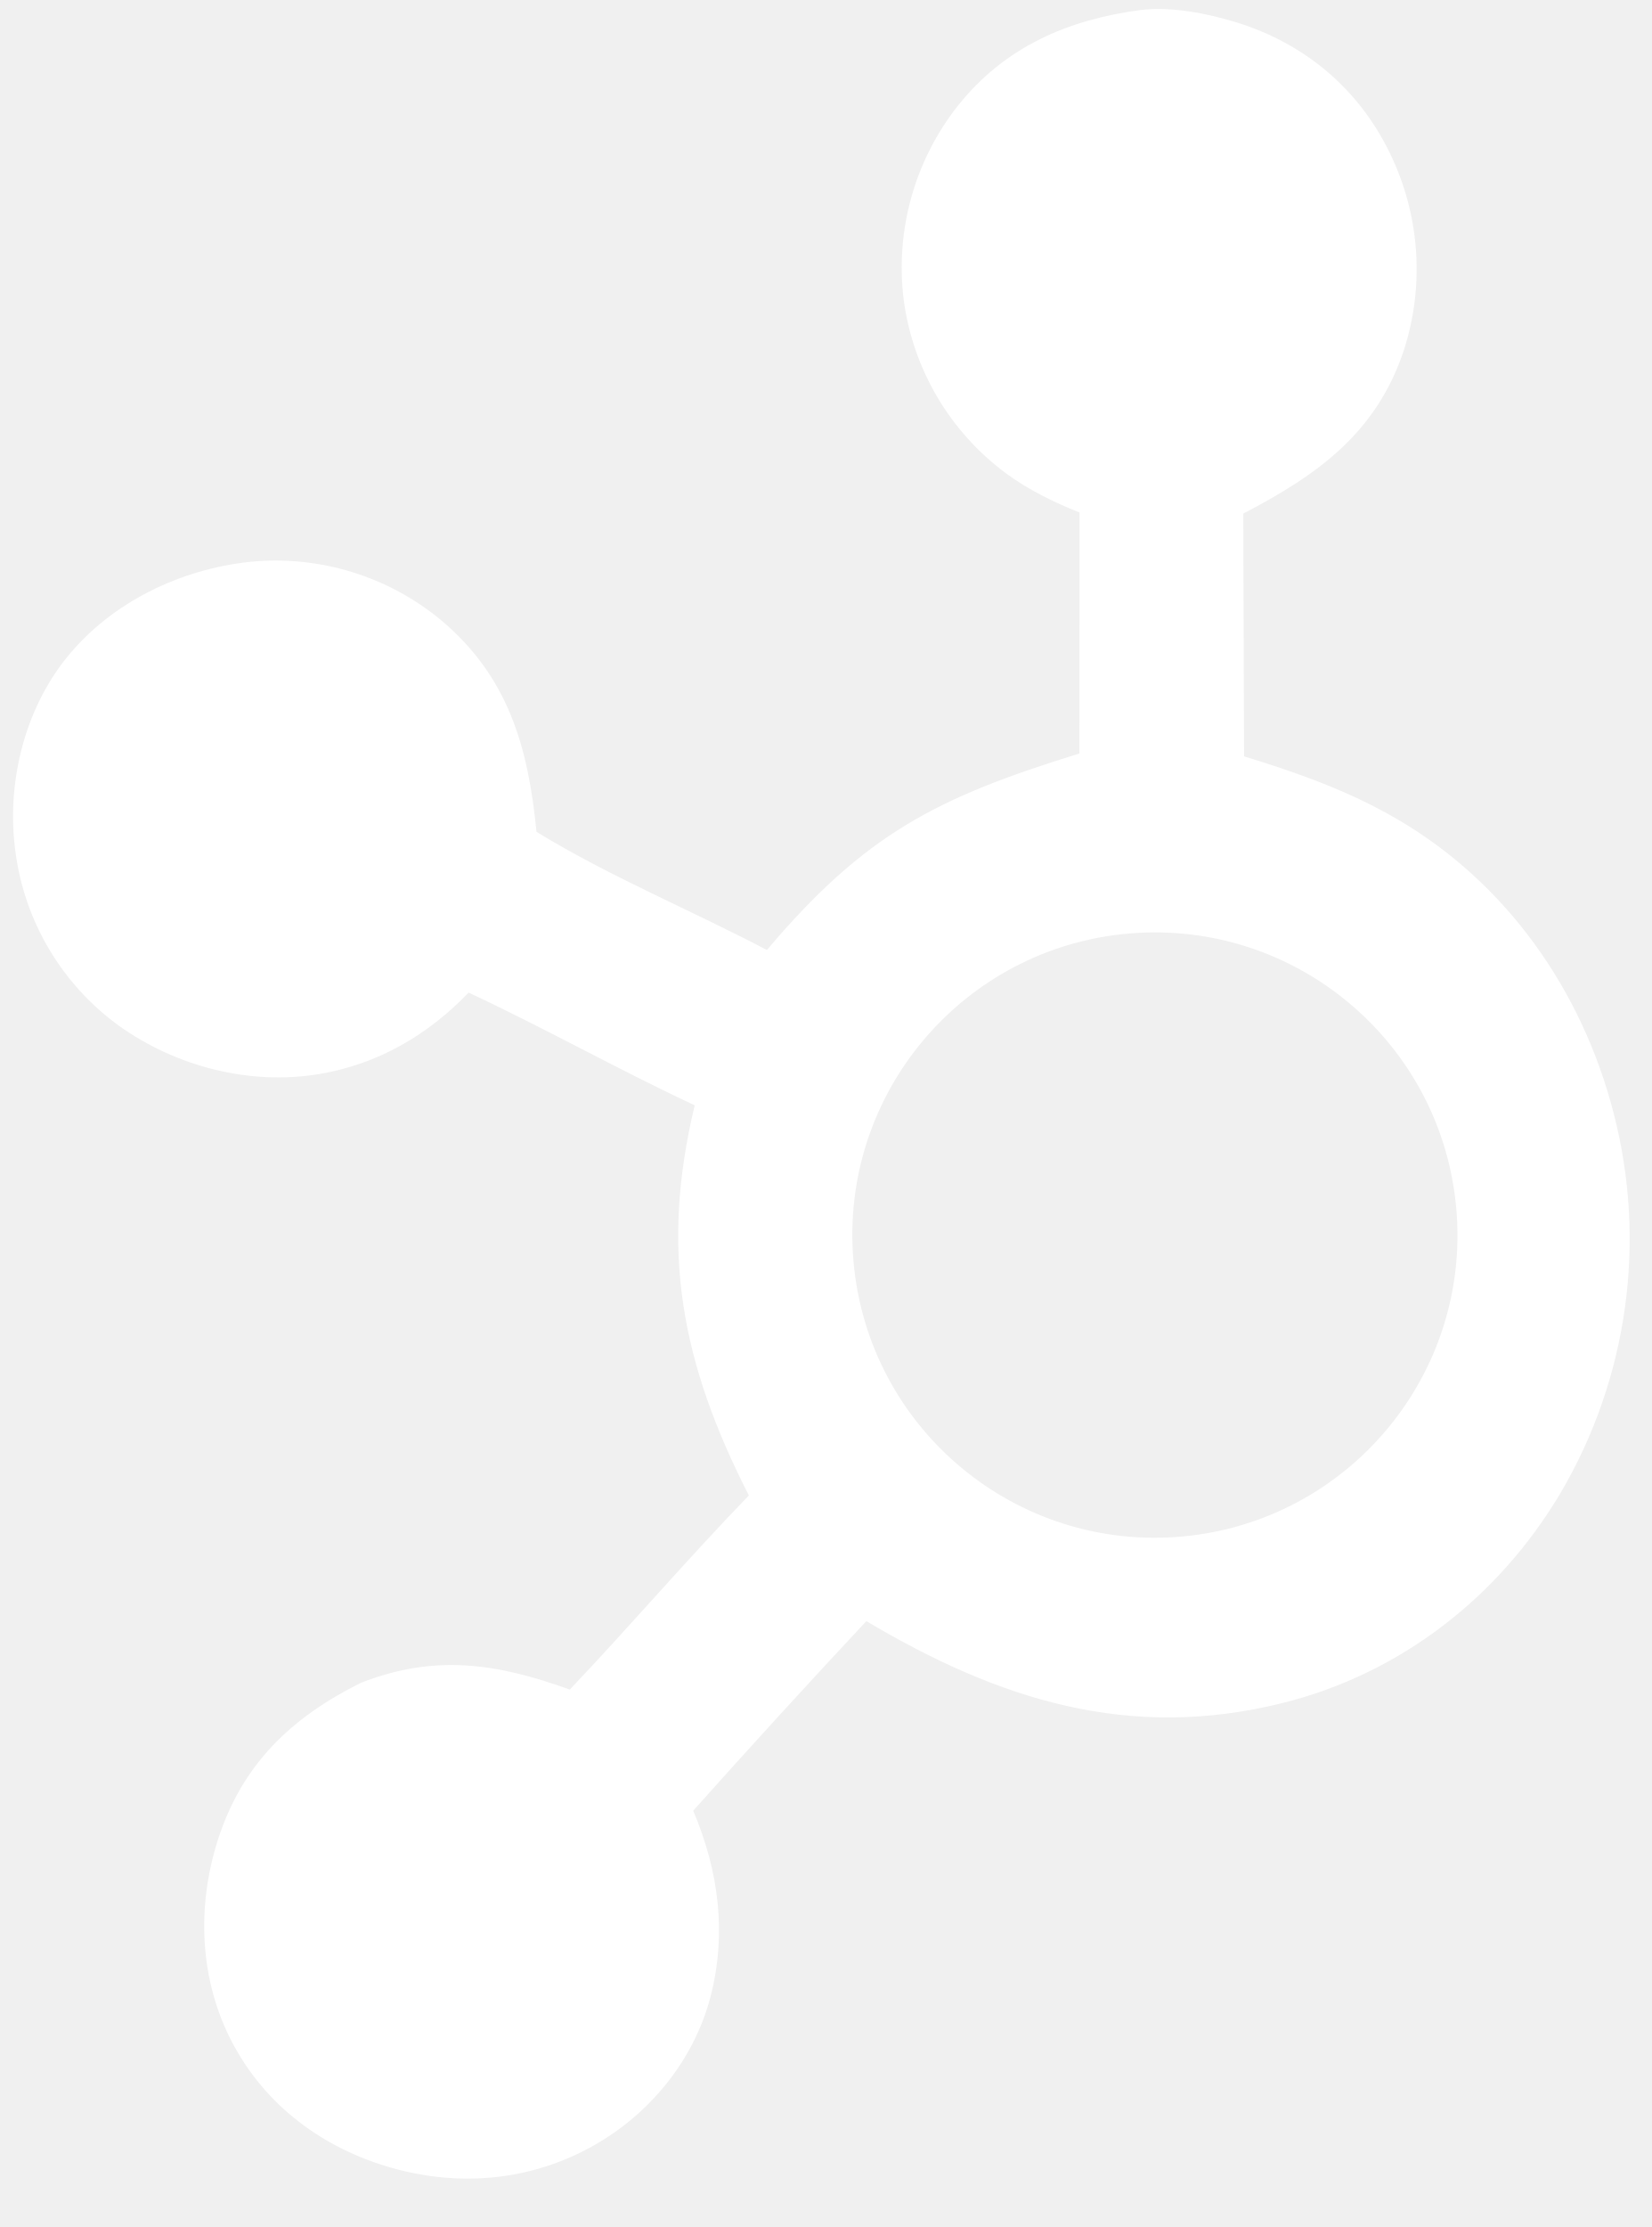
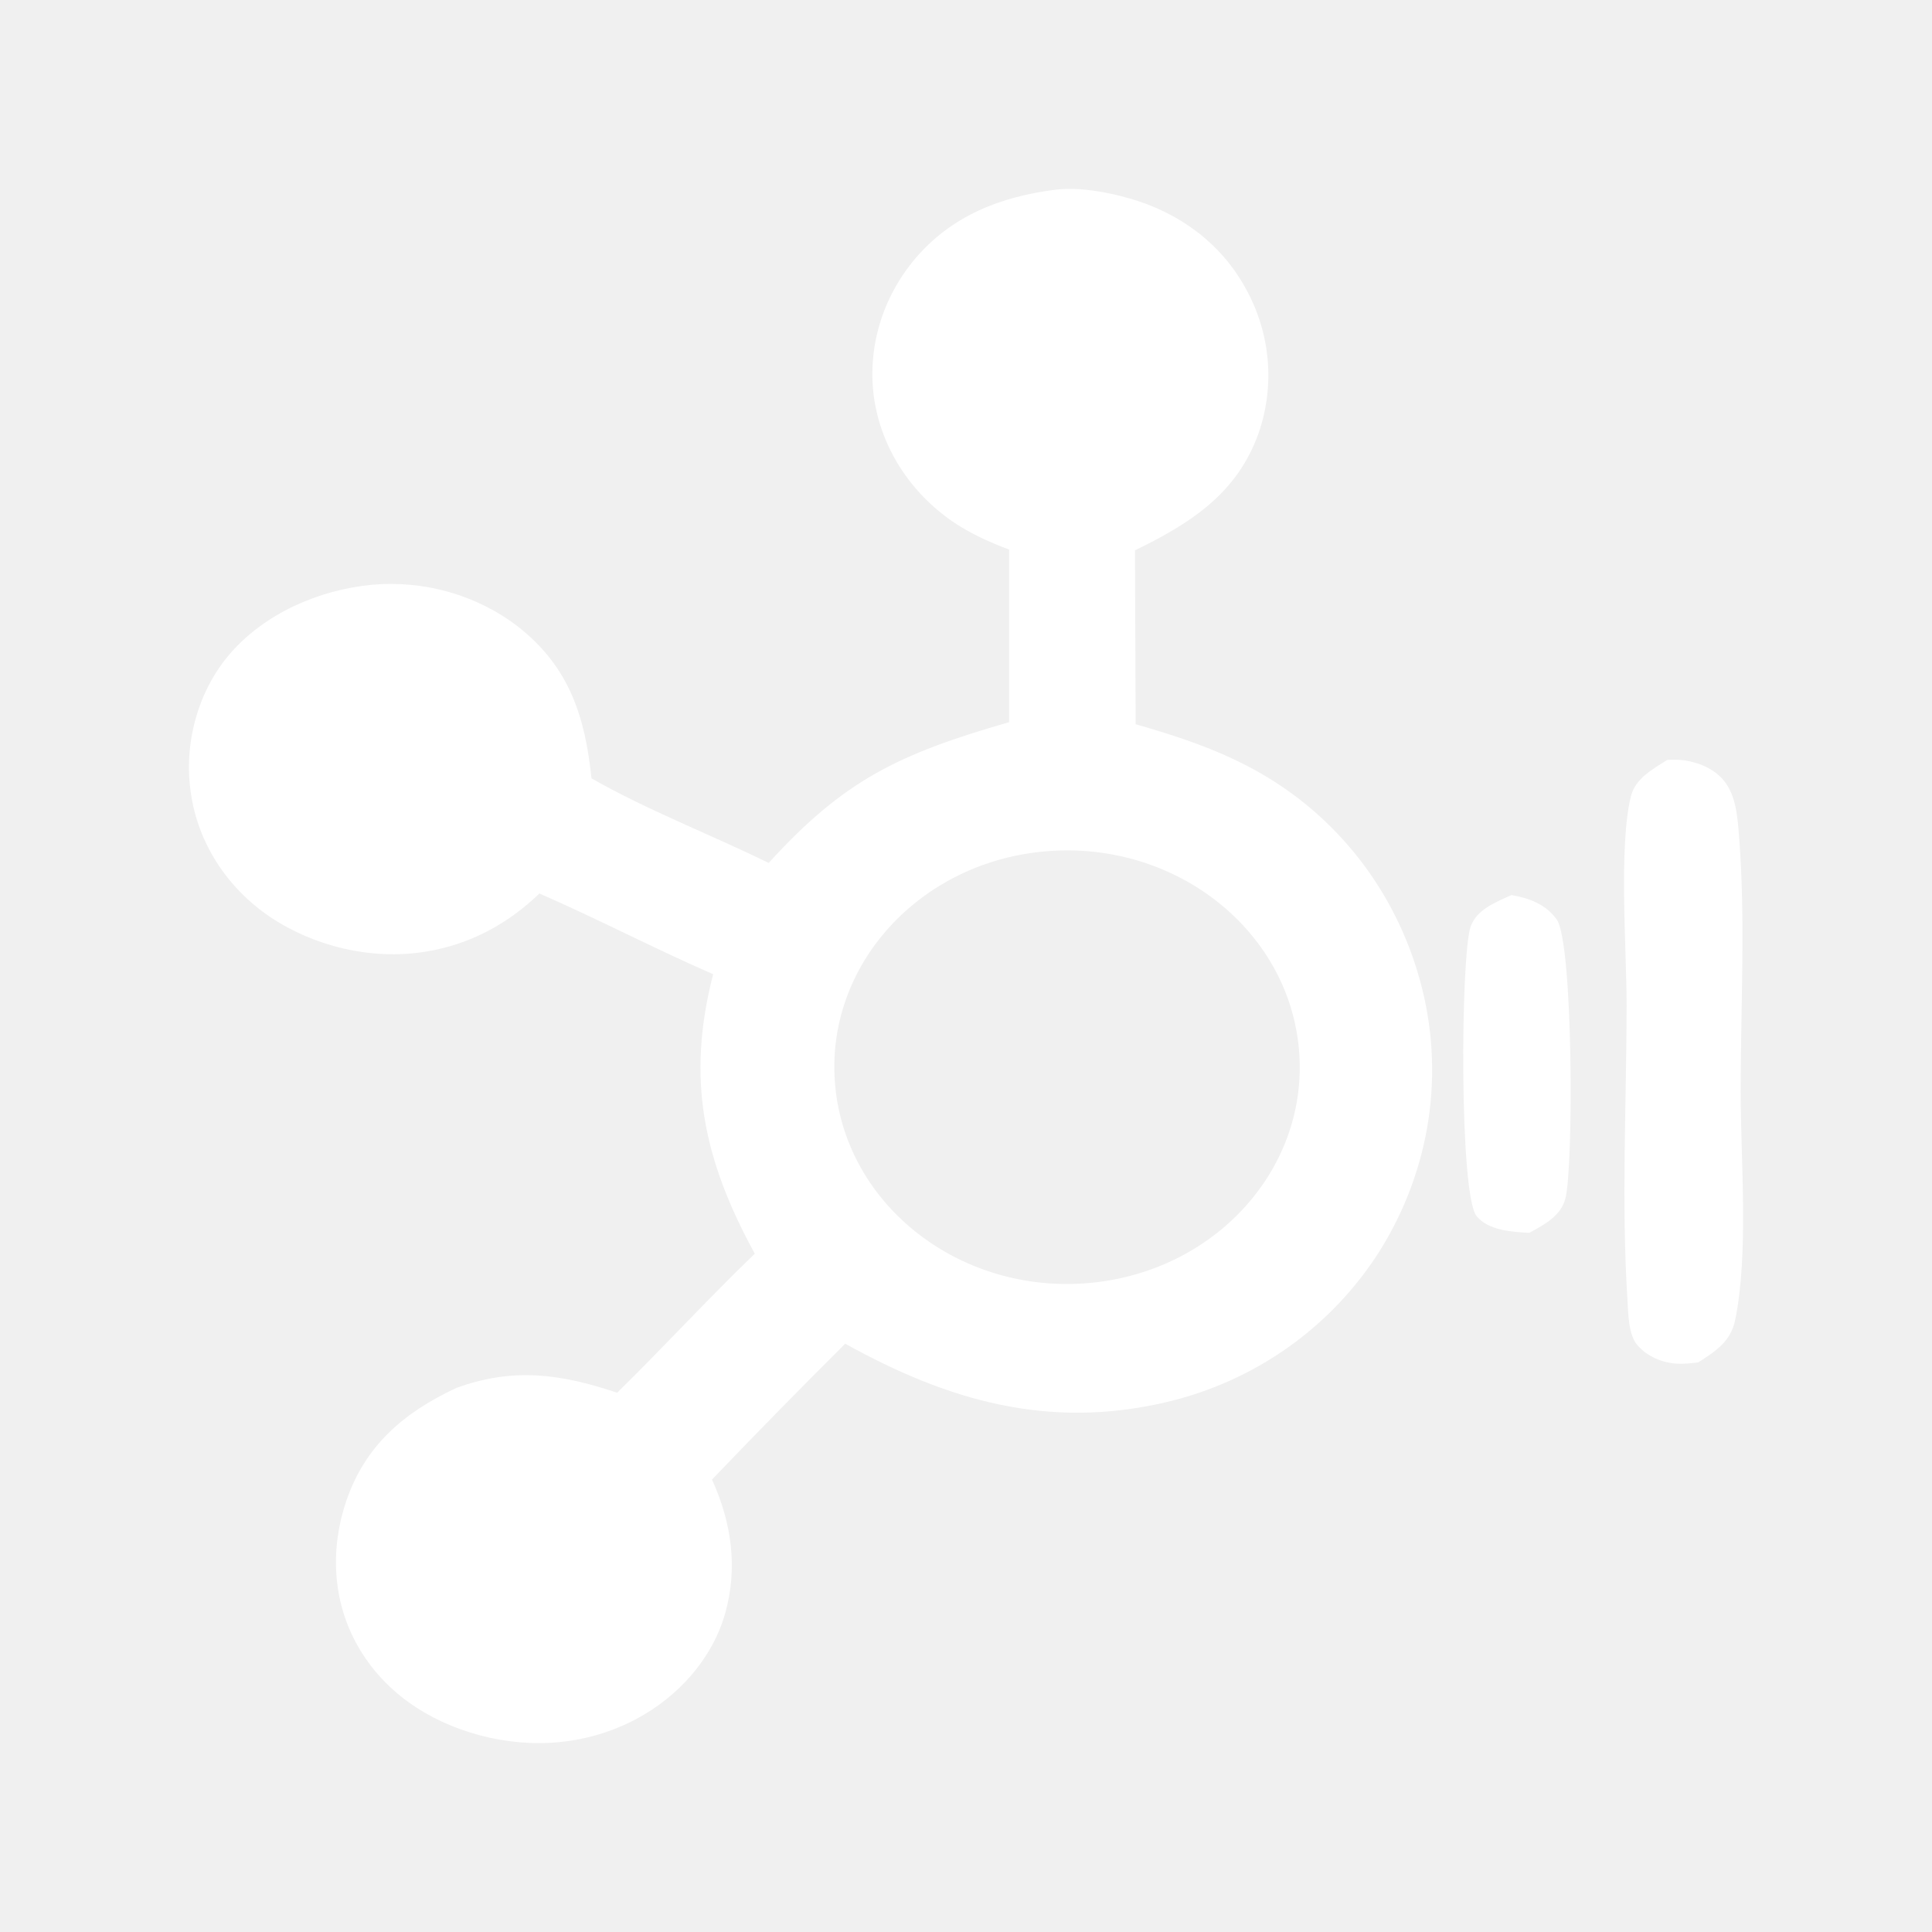
- <svg xmlns="http://www.w3.org/2000/svg" width="23" height="31" viewBox="0 0 23 31" fill="none">
-   <path d="M15.891 0.138C16.311 0.09 16.797 0.184 17.202 0.307C18.118 0.586 18.862 1.184 19.304 2.036C19.762 2.91 19.851 3.933 19.548 4.872C19.164 6.031 18.34 6.613 17.311 7.149L17.322 10.529C18.058 10.753 18.774 11.008 19.441 11.395C20.976 12.285 22.027 13.785 22.467 15.492C22.932 17.283 22.667 19.185 21.73 20.78C20.872 22.227 19.502 23.296 17.862 23.705C15.721 24.24 13.904 23.66 12.063 22.566C11.25 23.436 10.446 24.316 9.652 25.205C10.007 26.042 10.124 26.92 9.889 27.809C9.659 28.678 9.05 29.423 8.271 29.863C7.397 30.358 6.403 30.448 5.445 30.174C4.495 29.902 3.697 29.313 3.232 28.429C2.776 27.56 2.737 26.541 3.033 25.613C3.37 24.558 4.057 23.908 5.022 23.426C6.061 23.02 6.92 23.154 7.934 23.519C8.778 22.63 9.574 21.697 10.427 20.817C9.489 18.978 9.186 17.412 9.673 15.386C8.611 14.89 7.587 14.313 6.525 13.817C5.958 14.407 5.265 14.812 4.45 14.95C3.479 15.113 2.454 14.848 1.655 14.278C0.864 13.704 0.344 12.831 0.216 11.863C0.085 10.923 0.332 9.888 0.934 9.147C1.554 8.382 2.516 7.921 3.488 7.82C4.443 7.727 5.397 8.018 6.137 8.629C7.082 9.421 7.355 10.406 7.47 11.579C8.476 12.197 9.629 12.673 10.678 13.224C12.043 11.611 13.04 11.102 15.029 10.489L15.031 7.134C14.675 6.992 14.319 6.818 14.009 6.59C13.224 6.01 12.709 5.135 12.582 4.167C12.464 3.204 12.736 2.233 13.337 1.472C13.994 0.648 14.872 0.273 15.891 0.138ZM20.277 16.825C20.075 14.517 18.047 12.806 15.738 12.993C13.409 13.183 11.68 15.232 11.884 17.56C12.088 19.888 14.148 21.606 16.475 21.387C18.781 21.17 20.48 19.132 20.277 16.825Z" fill="white" />
+ <svg xmlns="http://www.w3.org/2000/svg" width="32" height="32" viewBox="0 0 32 32" fill="none">
+   <path d="M17.5 3.14C17.884 3.098 18.33 3.179 18.7 3.284C19.538 3.522 20.218 4.031 20.622 4.758C21.042 5.503 21.123 6.374 20.846 7.175C20.494 8.162 19.74 8.659 18.799 9.115L18.81 11.996C19.483 12.187 20.137 12.404 20.748 12.734C22.152 13.493 23.113 14.771 23.516 16.227C23.941 17.753 23.699 19.374 22.843 20.734C22.057 21.967 20.804 22.878 19.305 23.227C17.345 23.683 15.683 23.189 13.999 22.256C13.255 22.997 12.519 23.748 11.793 24.506C12.117 25.219 12.225 25.968 12.01 26.726C11.799 27.466 11.242 28.101 10.529 28.477C9.731 28.898 8.821 28.975 7.945 28.741C7.076 28.509 6.346 28.008 5.921 27.254C5.503 26.513 5.467 25.645 5.738 24.853C6.047 23.954 6.675 23.4 7.558 22.989C8.508 22.643 9.294 22.757 10.222 23.068C10.994 22.311 11.722 21.515 12.502 20.765C11.644 19.198 11.367 17.863 11.812 16.136C10.841 15.713 9.905 15.222 8.934 14.799C8.414 15.302 7.779 15.648 7.034 15.765C6.146 15.904 5.209 15.677 4.479 15.191C3.755 14.703 3.278 13.958 3.161 13.133C3.041 12.332 3.268 11.45 3.818 10.818C4.386 10.167 5.266 9.773 6.155 9.686C7.029 9.607 7.9 9.856 8.577 10.377C9.442 11.052 9.692 11.891 9.797 12.892C10.718 13.418 11.773 13.823 12.732 14.293C13.981 12.918 14.893 12.485 16.713 11.962L16.714 9.102C16.388 8.981 16.063 8.833 15.779 8.639C15.061 8.144 14.59 7.398 14.474 6.573C14.366 5.753 14.614 4.926 15.164 4.277C15.765 3.575 16.568 3.255 17.5 3.14ZM21.513 17.362C21.328 15.396 19.473 13.937 17.361 14.097C15.23 14.258 13.647 16.005 13.834 17.989C14.021 19.974 15.906 21.437 18.034 21.251C20.144 21.066 21.698 19.329 21.513 17.362Z" fill="white" />
+   <path d="M27.617 12.586C27.707 12.582 27.794 12.58 27.884 12.592C28.164 12.63 28.44 12.756 28.594 12.985C28.758 13.229 28.78 13.552 28.803 13.834C28.914 15.228 28.831 16.678 28.831 18.077C28.831 19.219 28.967 20.768 28.739 21.868C28.667 22.214 28.421 22.379 28.127 22.566C28.014 22.579 27.897 22.593 27.784 22.587C27.531 22.574 27.291 22.469 27.128 22.289C26.966 22.111 26.971 21.754 26.956 21.531C26.853 19.927 26.94 18.273 26.942 16.665C26.943 15.751 26.808 14.001 27.014 13.186C27.088 12.894 27.37 12.741 27.617 12.586Z" fill="white" />
+   <path d="M25.035 14.825C25.339 14.877 25.608 14.983 25.784 15.229C26.057 15.608 26.065 19.32 25.928 19.85C25.853 20.14 25.584 20.281 25.329 20.42C25.037 20.404 24.653 20.38 24.458 20.144C24.168 19.793 24.192 15.848 24.357 15.353C24.453 15.066 24.771 14.944 25.035 14.825Z" fill="white" />
</svg>
